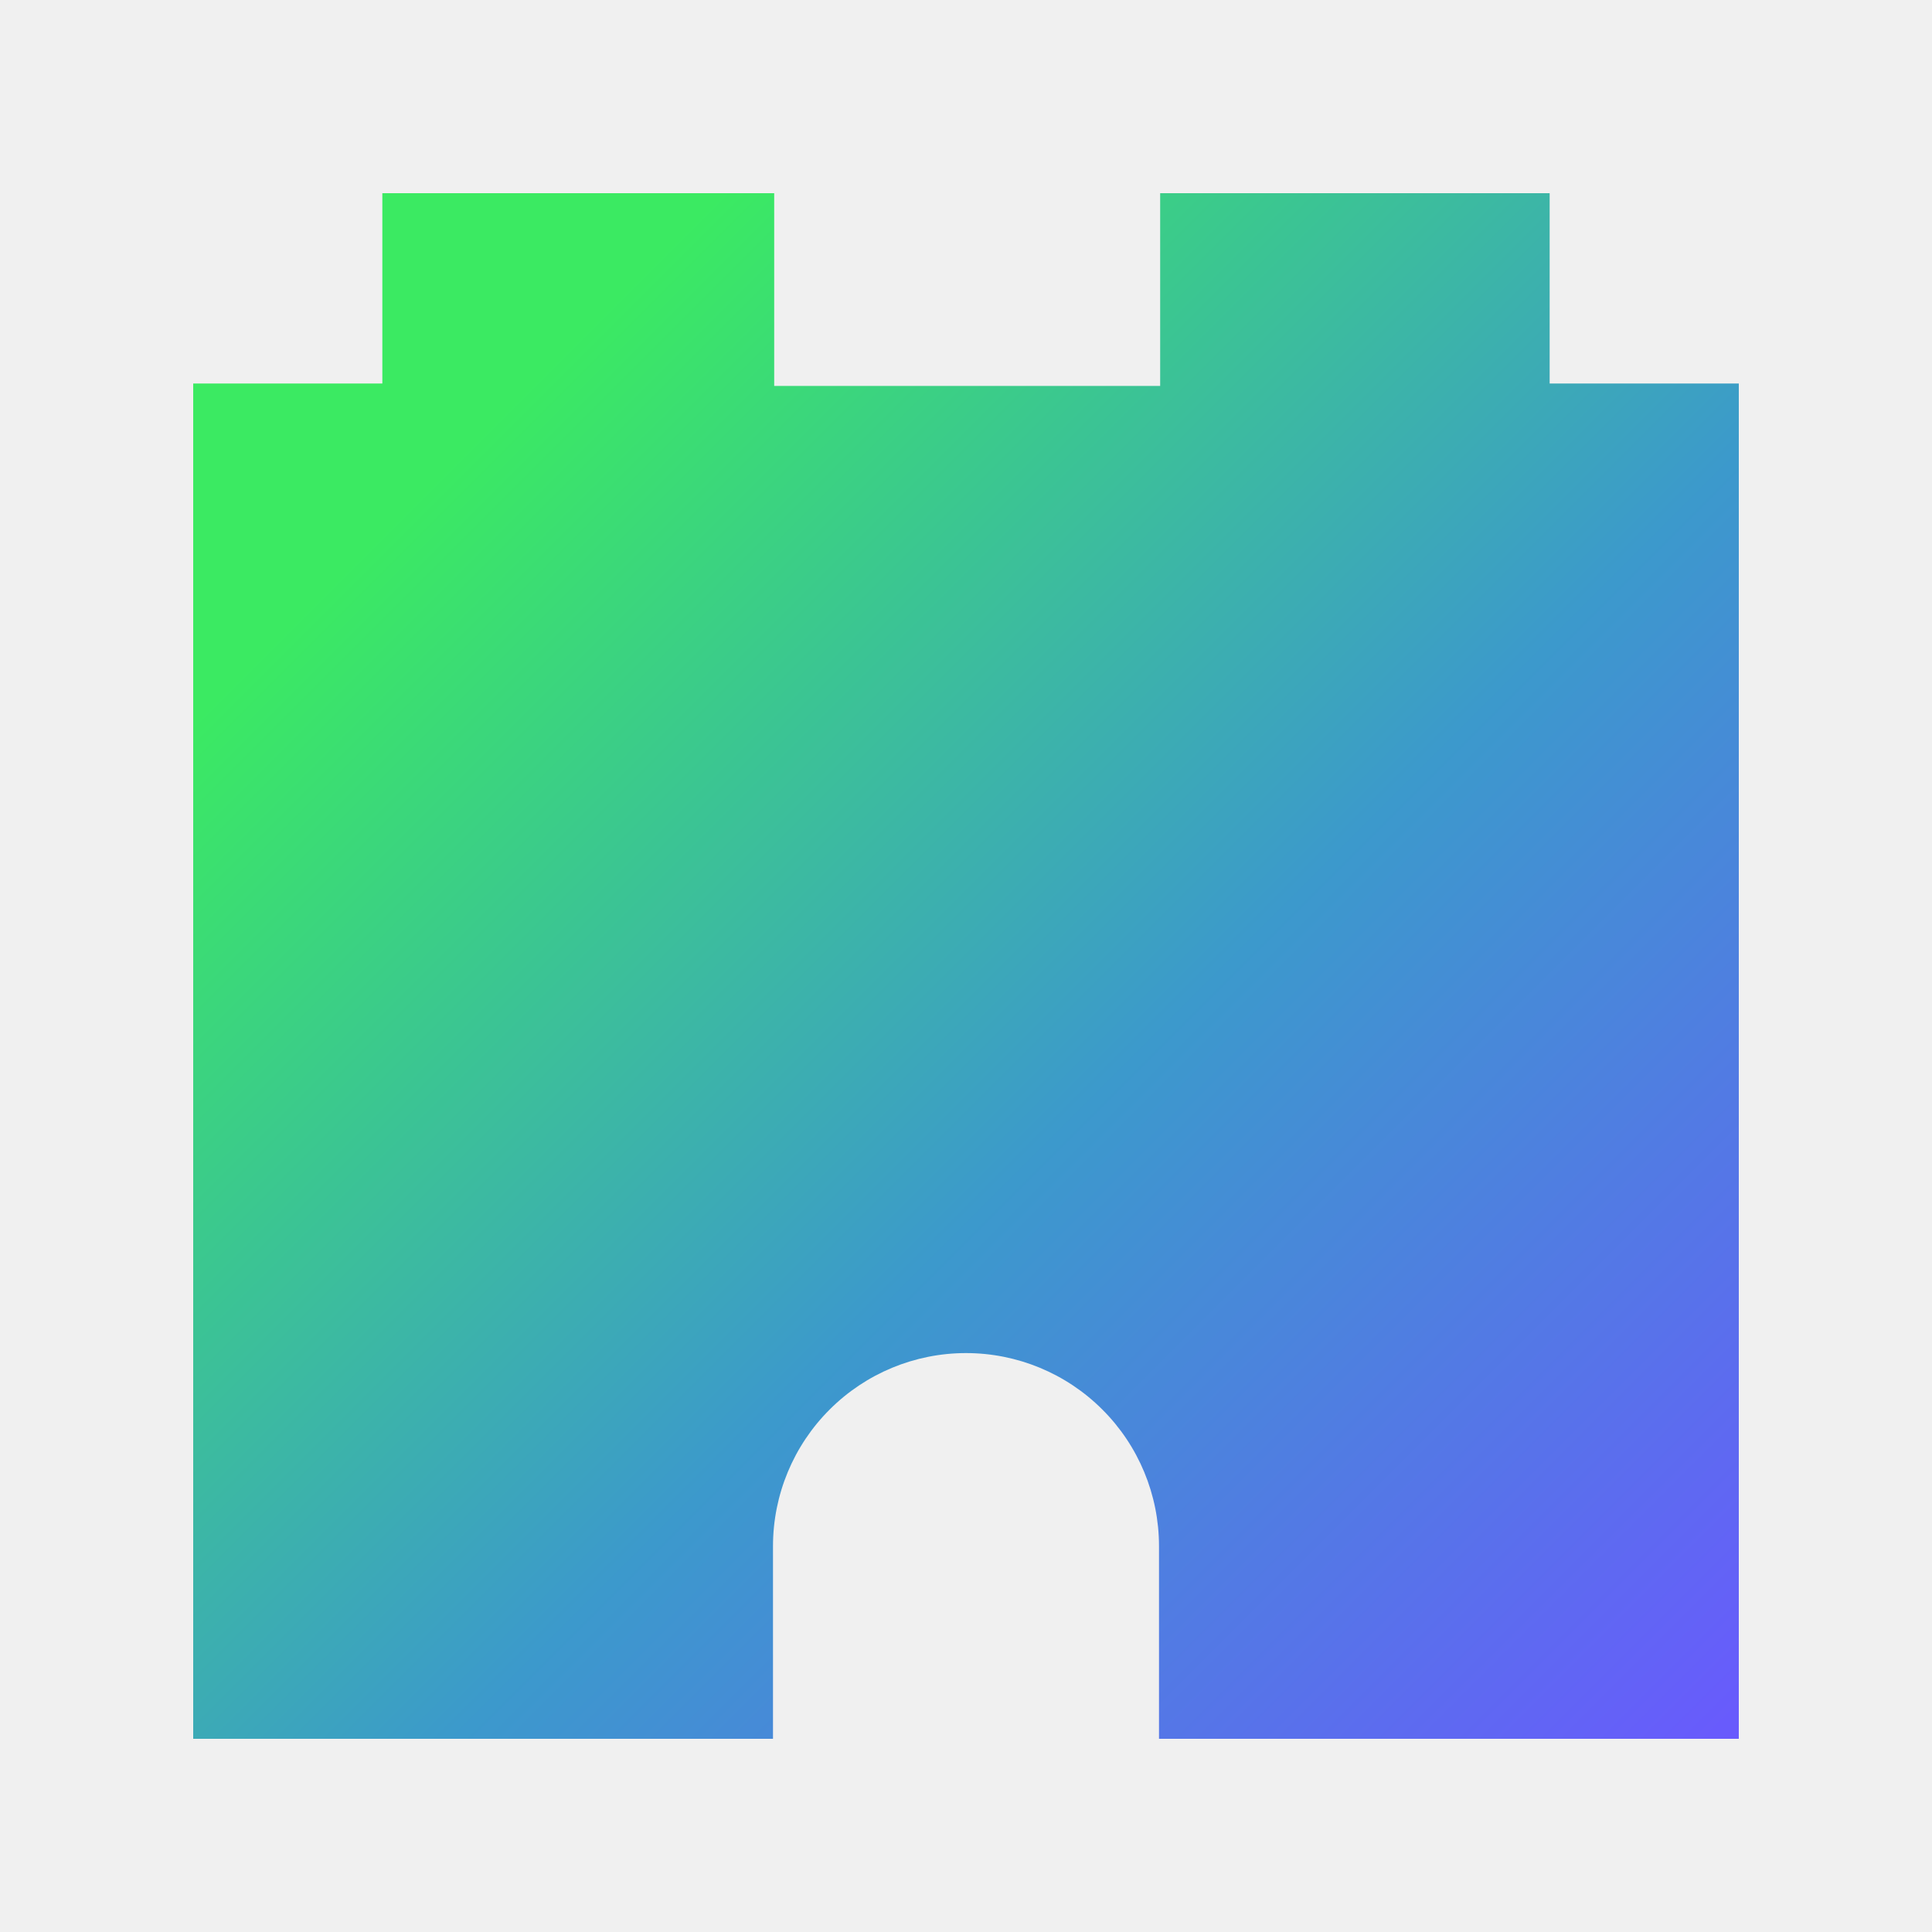
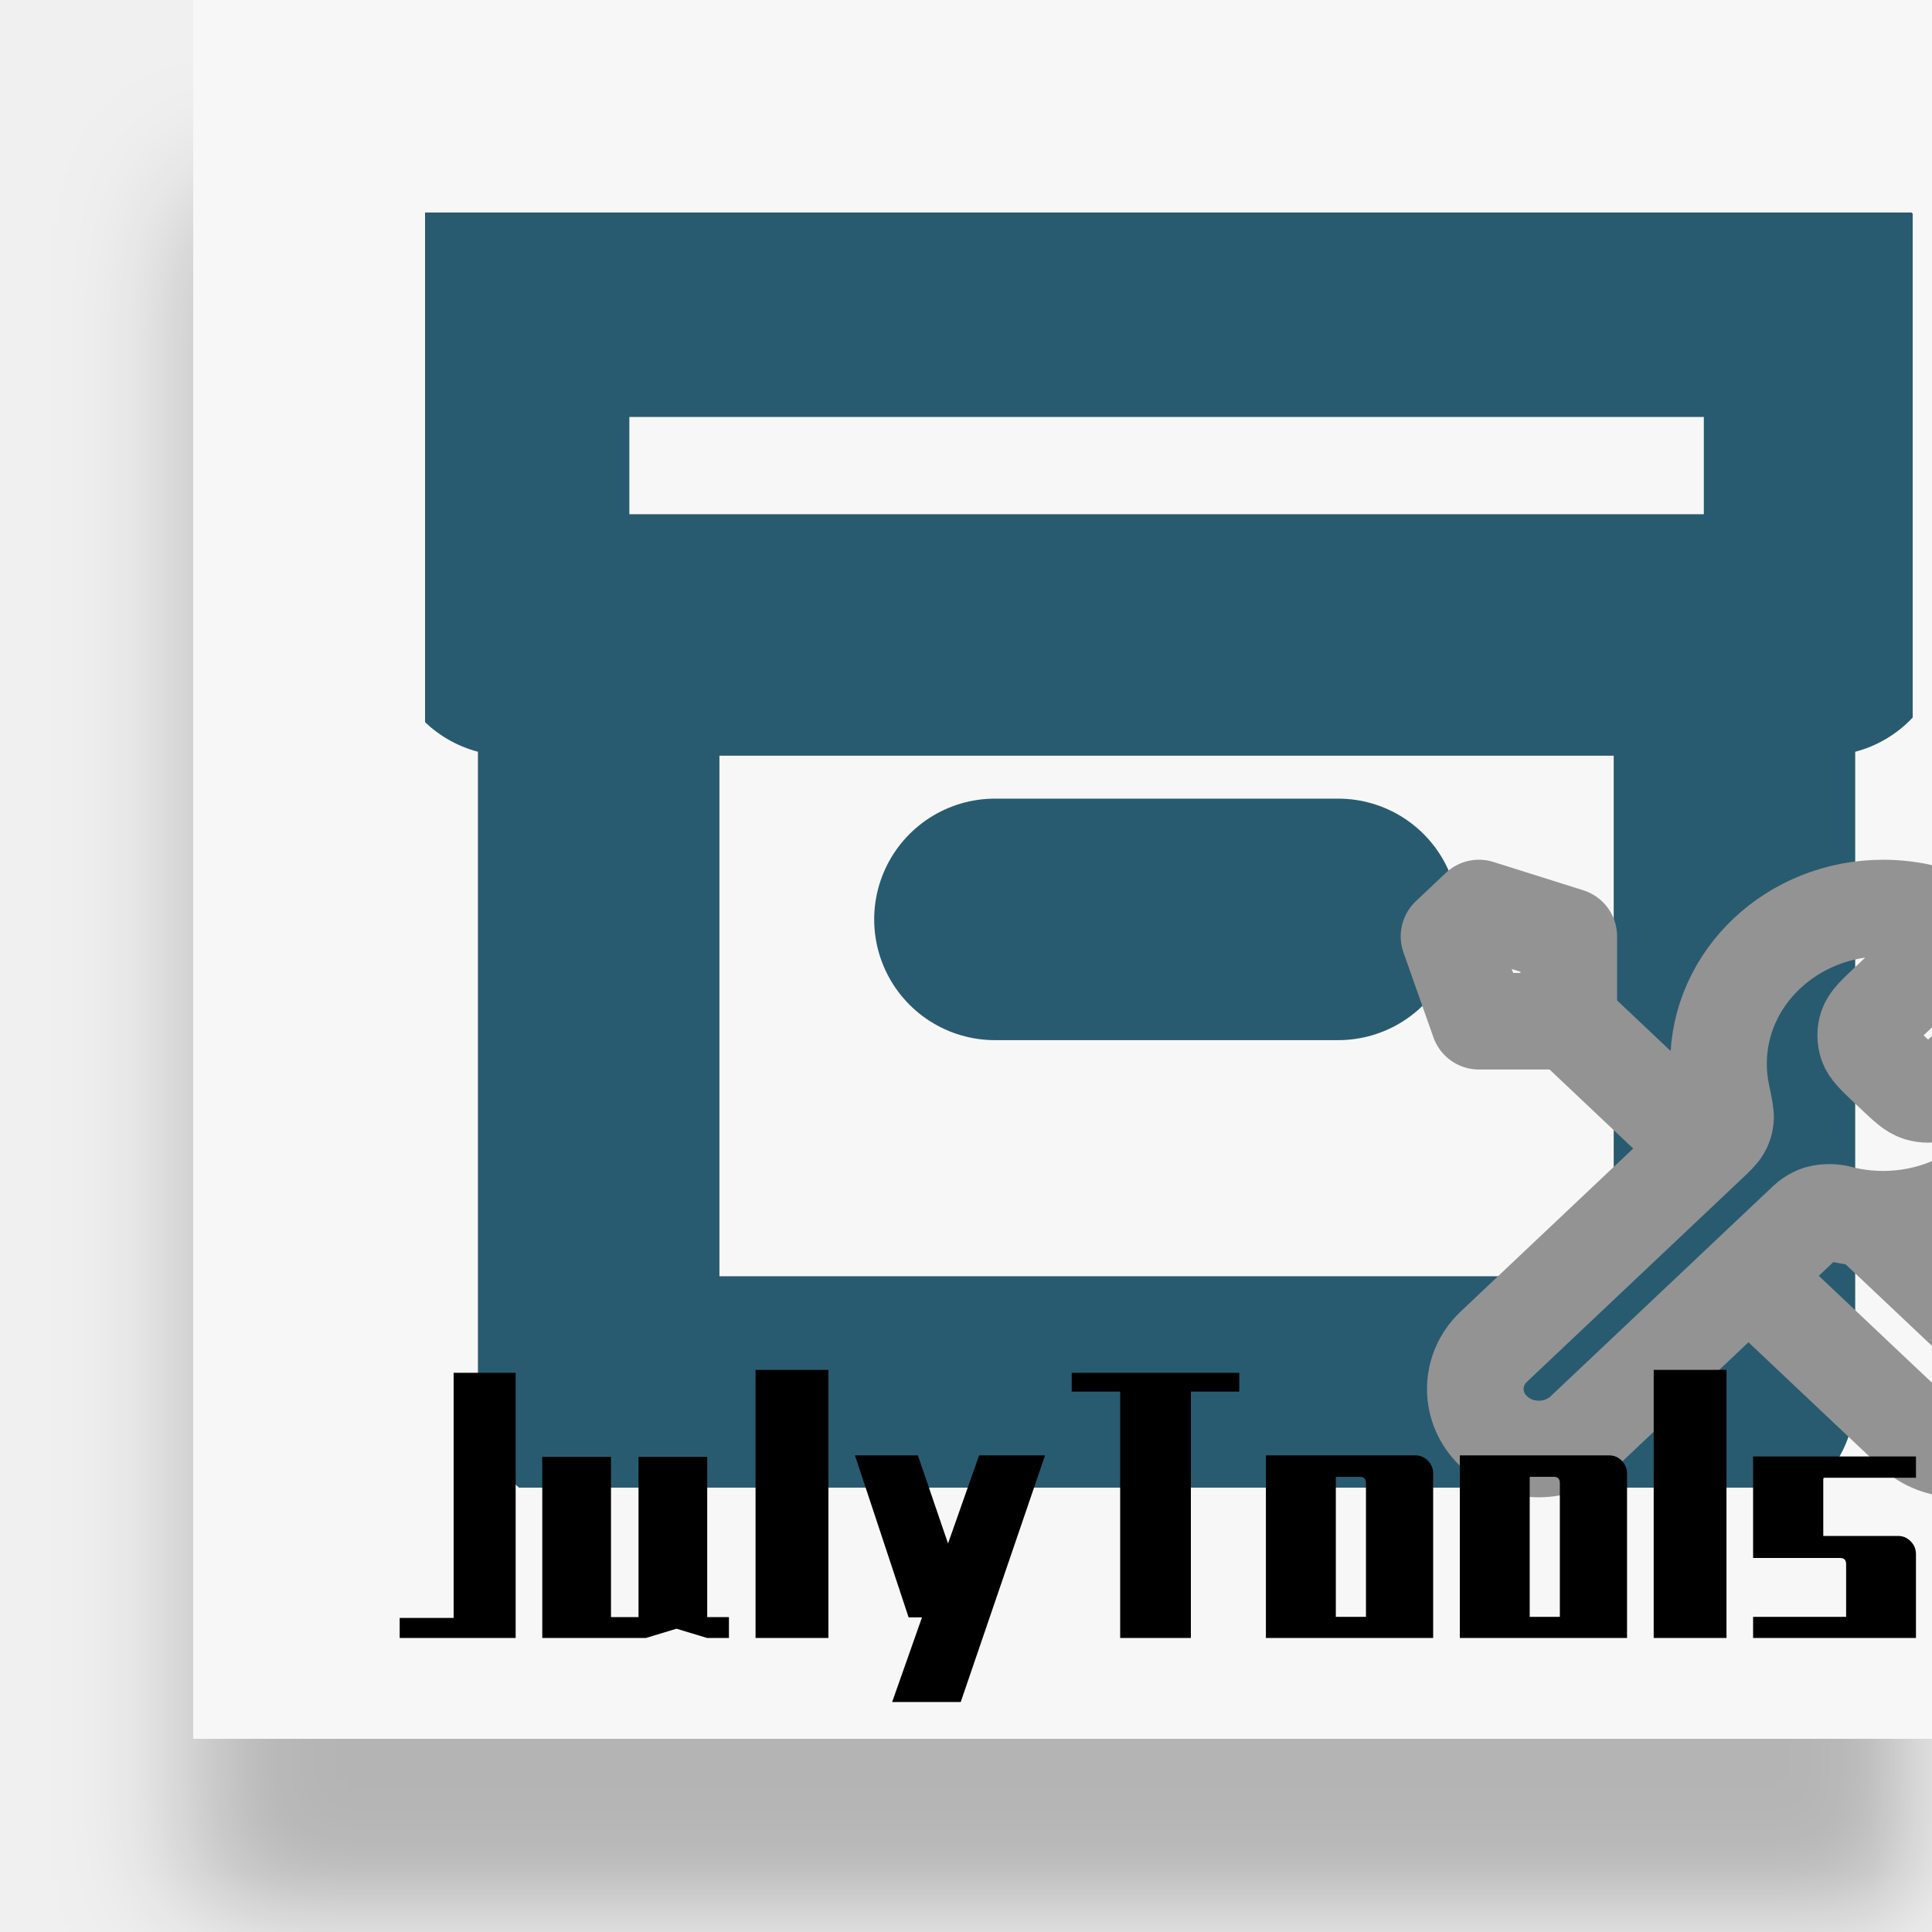
<svg xmlns="http://www.w3.org/2000/svg" width="40" height="40" viewBox="0 0 40 40" fill="none">
-   <path d="M32.084 7.94V4H24.02V7.99H16.029V4H7.916V7.94H4V36H16.004V32.005C16.006 30.946 16.427 29.931 17.177 29.183C17.926 28.434 18.941 28.014 20 28.014C21.059 28.014 22.074 28.434 22.823 29.183C23.573 29.931 23.994 30.946 23.996 32.005V36H36V7.94H32.084Z" fill="url(#paint0_linear)" />
+   <g filter="url(#filter_3_2_dd)">
+     <rect id="画板 1" width="40" height="40" transform="translate(4 -4 )" fill="#F7F7F7" />
+     <g clip-path="url(#clip3_2)">
+       <g clip-path="url(#clip3_12)">
+         <path id="path" d="M35.91 13.152L35.91 28.923L12.395 28.923L12.395 13.152" stroke="#285B70" stroke-width="5" stroke-linejoin="round" stroke-linecap="round" />
+         <path id="path" d="M10.53 6.133L10.53 13.146L37.776 13.146L37.776 6.133L10.53 6.133Z" stroke="#285B70" stroke-width="5" stroke-linejoin="round" />
+         <path id="path" d="M20.599 19.035L27.706 19.035" stroke="#285B70" stroke-width="5" stroke-linejoin="round" stroke-linecap="round" />
+       </g>
+       <path id="Icon" d="M32.48 21.143L32.48 19.386L30.62 18.8L30 19.386L30.62 21.143L32.48 21.143L35.27 23.779M40.7 19.234C40.198 18.958 39.613 18.8 38.99 18.8C37.107 18.8 35.58 20.242 35.58 22.021C35.58 22.236 35.602 22.446 35.644 22.648C35.704 22.933 35.734 23.076 35.724 23.162C35.715 23.253 35.7 23.299 35.654 23.38C35.611 23.456 35.53 23.533 35.367 23.687L30.93 27.879C30.416 28.364 30.416 29.151 30.93 29.636C31.444 30.121 32.276 30.121 32.79 29.636L37.227 25.444C37.39 25.291 37.471 25.214 37.552 25.173C37.638 25.129 37.686 25.116 37.783 25.106C37.874 25.098 38.025 25.126 38.326 25.182C38.541 25.222 38.763 25.243 38.99 25.243C40.873 25.243 42.4 23.801 42.4 22.021C42.4 21.588 42.309 21.175 42.145 20.798L40.621 22.237C40.376 22.469 40.253 22.585 40.111 22.629C39.987 22.667 39.853 22.667 39.728 22.629C39.587 22.585 39.464 22.469 39.218 22.237L39.071 22.098C38.826 21.866 38.703 21.75 38.657 21.617C38.617 21.499 38.617 21.372 38.657 21.255C38.703 21.121 38.826 21.005 39.071 20.773L40.7 19.234ZM36.2 26.414L37.403 25.278C37.579 25.111 37.844 25.066 38.085 25.128C38.272 25.177 38.466 25.211 38.665 25.229L41.47 27.879C41.983 28.364 41.983 29.151 41.47 29.636C40.956 30.121 40.123 30.121 39.61 29.636L36.2 26.414Z" stroke="#939393" stroke-width="2" stroke-linejoin="round" />
+       <path id="JulyTools" d="M15.643 33.913L17.151 33.913L17.151 28.362L15.643 28.362L15.643 33.913ZM34.238 33.913L35.745 33.913L35.745 28.362L34.238 28.362L34.238 33.913ZM10.676 28.422L9.392 28.422L9.392 33.498L8.275 33.498L8.275 33.913L10.676 33.913L10.676 28.422ZM22.189 28.812L23.192 28.812L23.192 33.913L24.656 33.913L24.656 28.812L25.658 28.812L25.658 28.422L22.189 28.422L22.189 28.812ZM19.628 31.956L20.271 30.132L21.637 30.132L19.891 35.238L18.471 35.238L19.089 33.486L18.812 33.486L17.701 30.132L19.004 30.132L19.628 31.956ZM26.209 33.913L29.672 33.913L29.672 30.51Q29.672 30.355 29.564 30.243Q29.456 30.132 29.3 30.132L26.209 30.132L26.209 33.913ZM30.224 33.913L33.686 33.913L33.686 30.51Q33.686 30.355 33.578 30.243Q33.47 30.132 33.314 30.132L30.224 30.132L30.224 33.913ZM38.222 32.382L38.222 33.475L36.296 33.475L36.296 33.913L39.668 33.913L39.668 32.178Q39.668 32.022 39.559 31.912Q39.452 31.8 39.296 31.8L37.749 31.8L37.749 30.595L39.668 30.595L39.668 30.155L36.296 30.155L36.296 32.256L38.096 32.256Q38.222 32.256 38.222 32.382ZM12.65 30.163L11.227 30.163L11.227 33.913L13.37 33.913L14.006 33.721L14.642 33.913L15.092 33.913L15.092 33.48L14.642 33.48L14.642 30.163L13.22 30.163L13.22 33.48L12.65 33.48L12.65 30.163ZM27.657 33.475L27.657 30.576L28.155 30.576Q28.281 30.576 28.281 30.702L28.281 33.475L27.657 33.475ZM31.671 33.475L31.671 30.576L32.169 30.576Q32.295 30.576 32.295 30.702L32.295 33.475L31.671 33.475Z" fill="#000000FF" />
+     </g>
+   </g>
  <defs>
-     <linearGradient id="paint0_linear" x1="2.942" y1="4.9" x2="37.777" y2="39.734" gradientUnits="userSpaceOnUse">
-       <stop offset="0.159" stop-color="#3BEA62" />
-       <stop offset="0.54" stop-color="#3C99CC" />
-       <stop offset="0.937" stop-color="#6B57FF" />
-     </linearGradient>
+     <filter id="filter_3_2_dd" x="0" y="0" width="40" height="40" filterUnits="userSpaceOnUse" color-interpolation-filters="sRGB">
+       <feFlood flood-opacity="0" result="BackgroundImageFix" />
+       <feColorMatrix in="SourceAlpha" type="matrix" values="0 0 0 0 0 0 0 0 0 0 0 0 0 0 0 0 0 0 127 0" />
+       <feOffset dx="0" dy="4" />
+       <feGaussianBlur stdDeviation="1.333" />
+       <feColorMatrix type="matrix" values="0 0 0 0 0 0 0 0 0 0 0 0 0 0 0 0 0 0 0.25 0" />
+       <feBlend mode="normal" in2="BackgroundImageFix" result="effect_dropShadow_1" />
+       <feBlend mode="normal" in="SourceGraphic" in2="effect_dropShadow_1" result="shape" />
+     </filter>
+     <clipPath id="clip3_12">
+       <rect id="Packaging Box-2" width="30.8" height="26.4" transform="translate(8.799988 4.399979)" fill="white" />
+     </clipPath>
+     <clipPath id="clip3_2">
+       <rect id="画板 1" width="40" height="40" transform="translate(4 0)" fill="white" />
+     </clipPath>
  </defs>
</svg>
